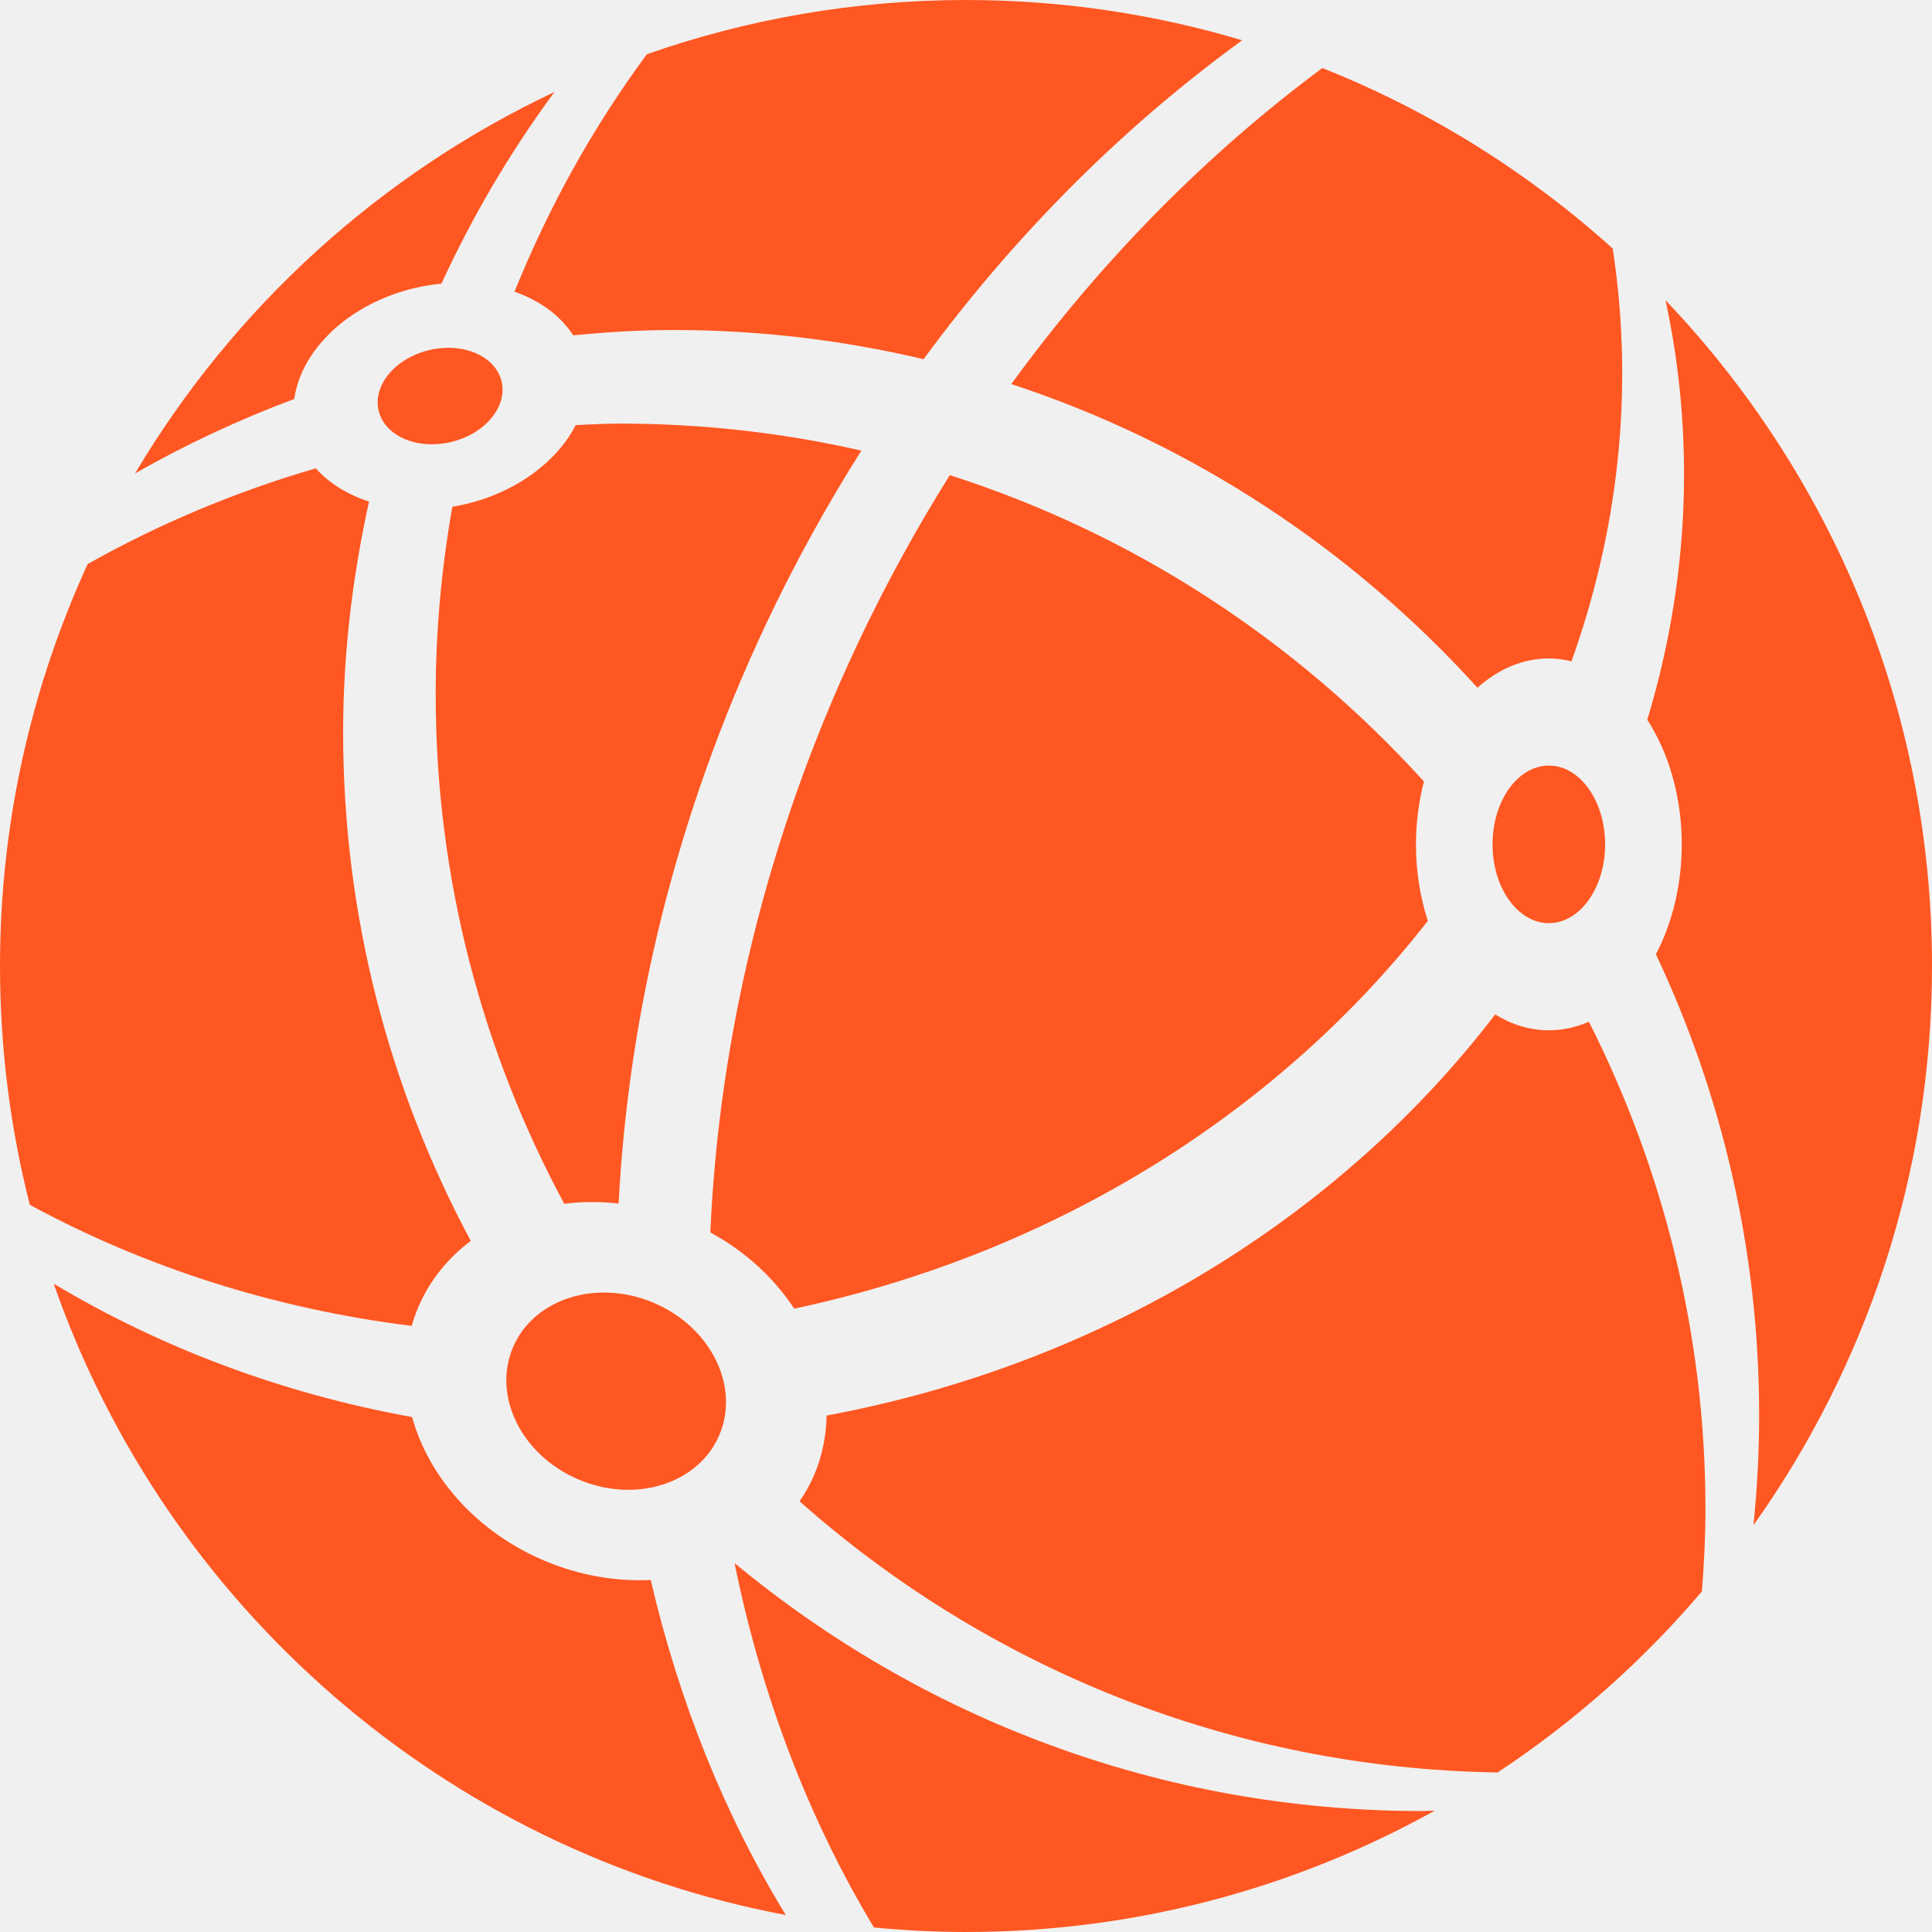
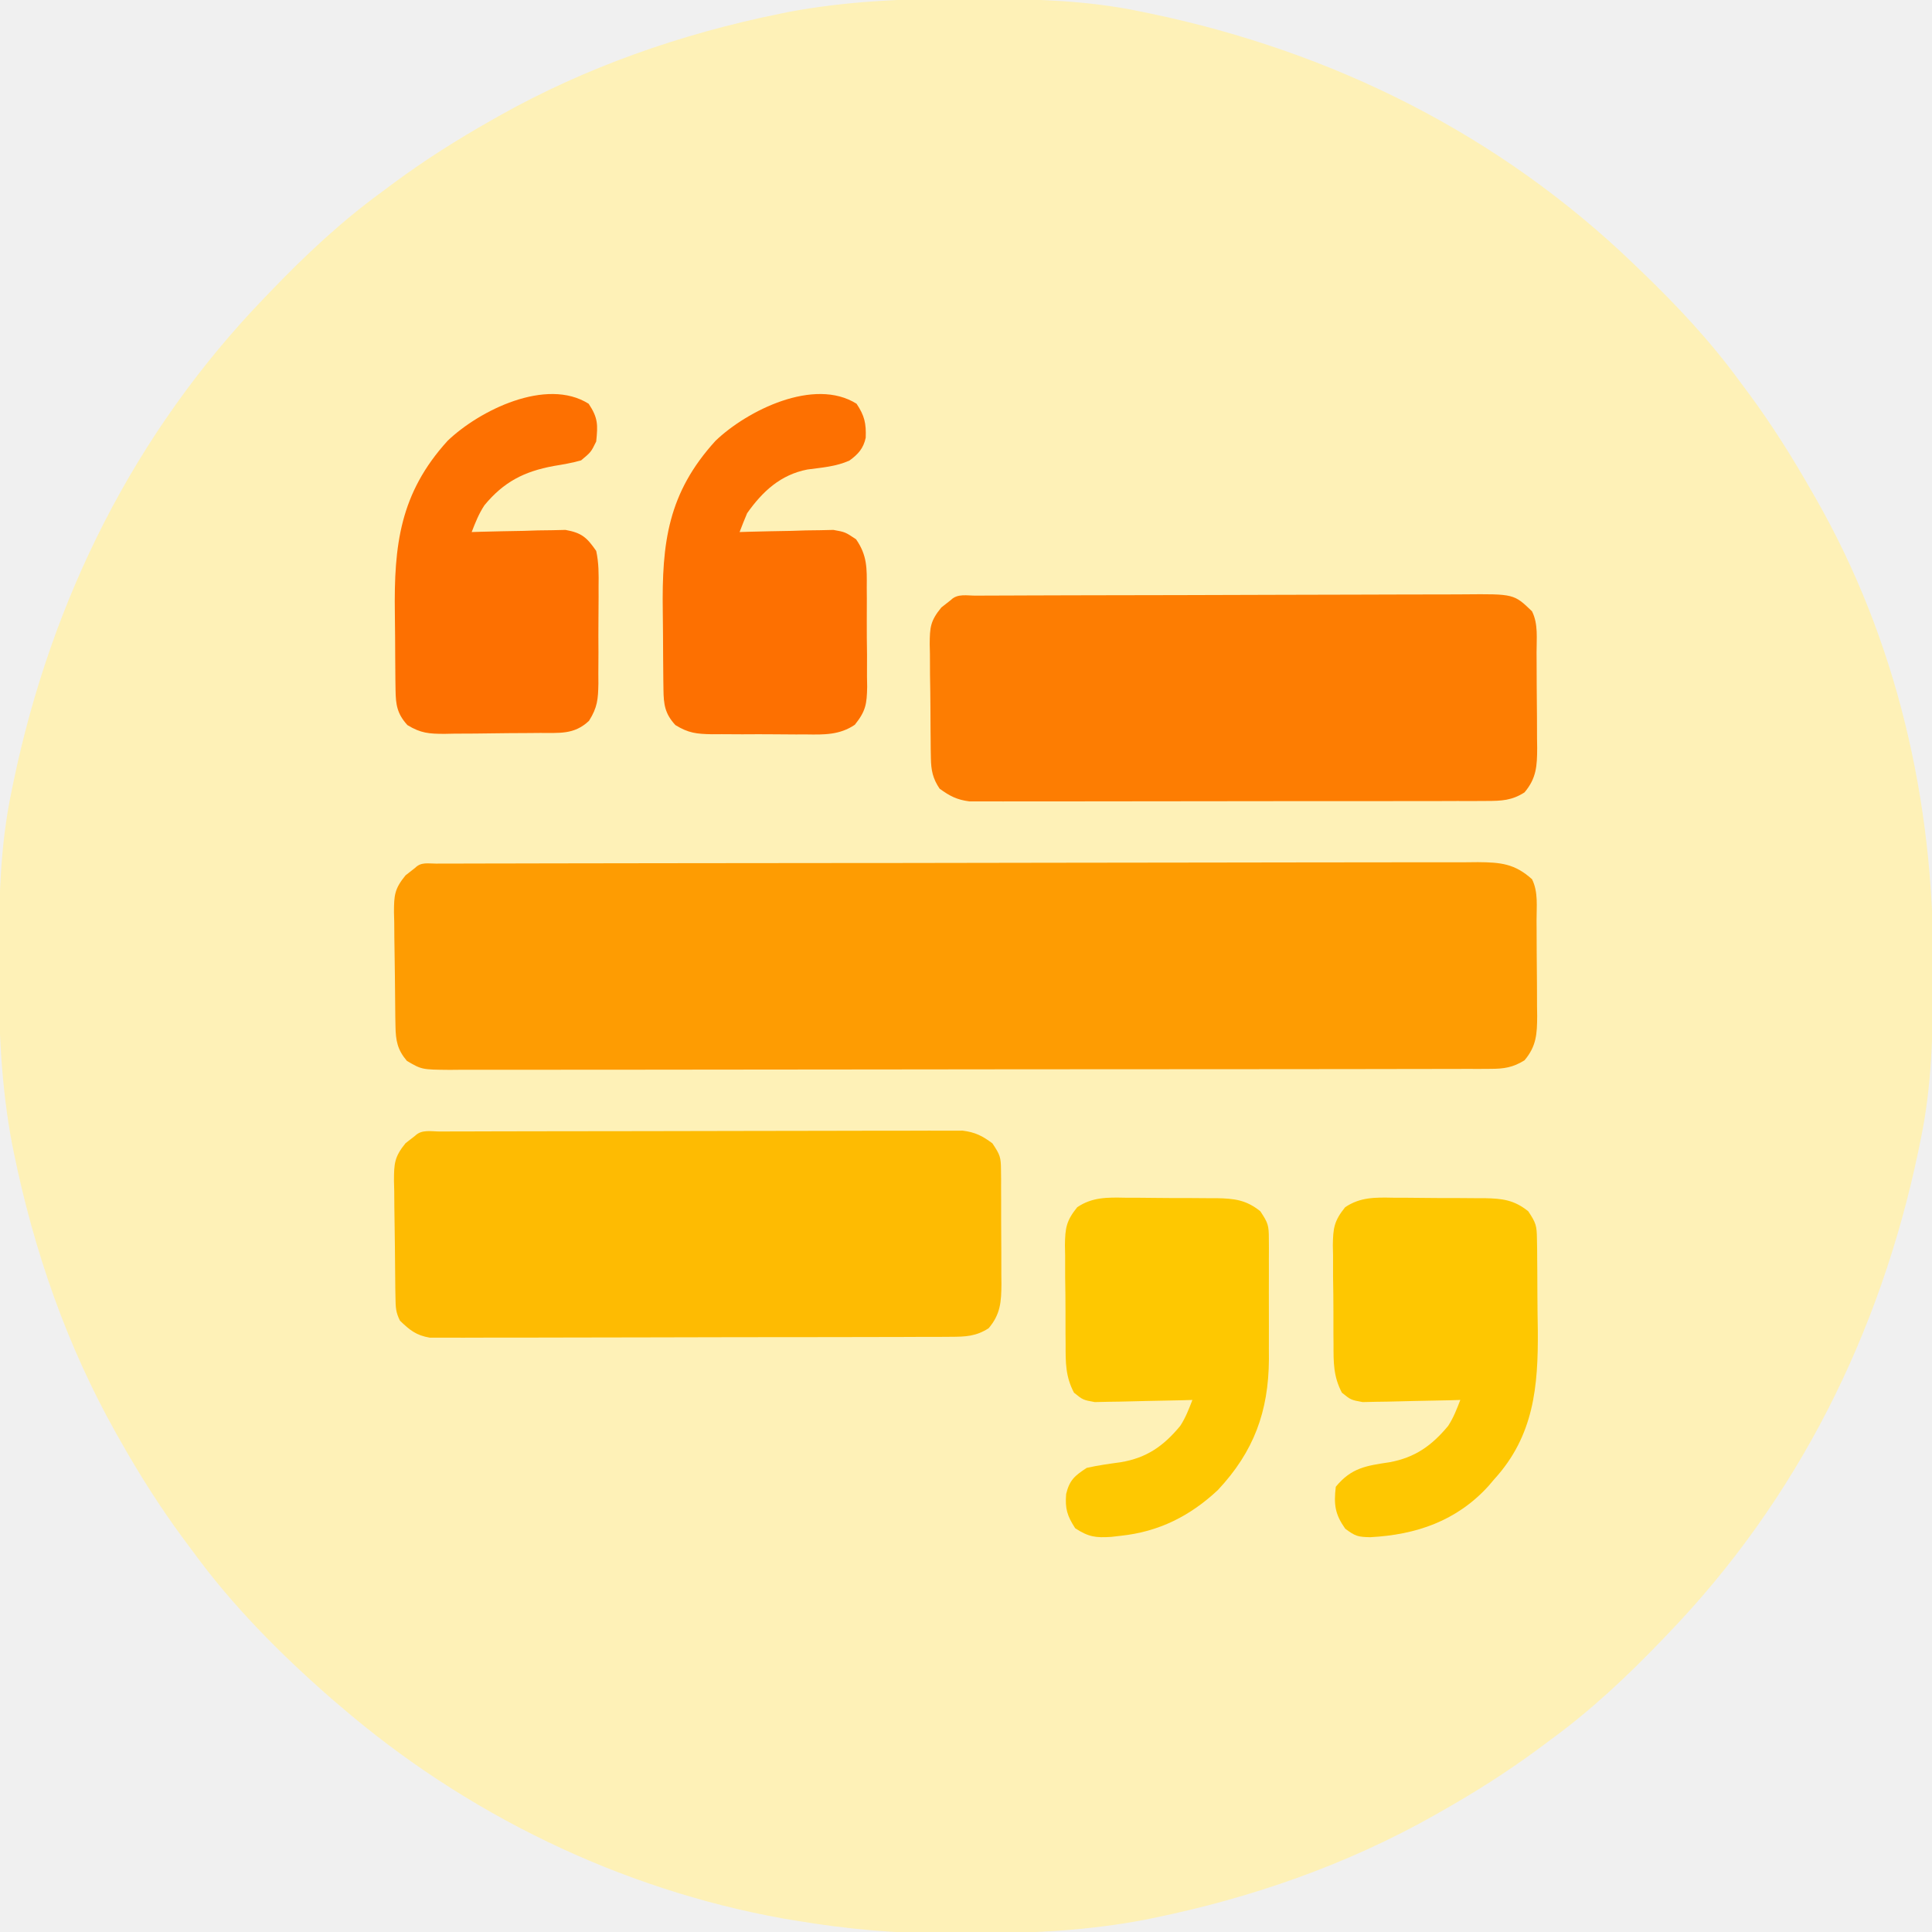
- <svg xmlns="http://www.w3.org/2000/svg" width="140" height="140" viewBox="0 0 140 140" fill="none">
-   <g clip-path="url(#clip0_109_2)">
-     <path d="M73.281 27.831C86.41 32.136 97.992 39.823 107.062 49.836C108.556 48.498 110.328 47.714 112.235 47.714C112.795 47.714 113.342 47.795 113.874 47.923C117.232 38.552 118.425 28.456 116.891 18.191C116.883 18.128 116.865 18.068 116.856 18.004C110.728 12.481 103.62 8.028 95.822 4.93C87.496 11.111 79.845 18.812 73.281 27.831Z" fill="#FF5722" />
-     <path d="M41.536 24.297C43.937 24.071 46.358 23.914 48.819 23.914C55.055 23.914 61.112 24.654 66.925 26.029C73.644 16.885 81.489 9.111 90.013 2.919C83.673 1.026 76.956 0 69.999 0C61.893 0 54.115 1.394 46.875 3.929C42.985 9.195 39.77 14.98 37.283 21.138C39.118 21.778 40.616 22.869 41.536 24.297Z" fill="#FF5722" />
-     <path d="M33.758 36.525C33.43 36.603 33.104 36.666 32.78 36.719C32.001 41.136 31.571 45.673 31.571 50.313C31.571 63.679 34.969 76.233 40.887 87.23C42.163 87.064 43.489 87.064 44.828 87.212C45.54 73.406 48.981 59.103 55.479 45.288C57.561 40.861 59.891 36.652 62.419 32.653C56.794 31.371 50.939 30.695 44.923 30.695C43.847 30.695 42.784 30.756 41.718 30.804C40.376 33.421 37.468 35.642 33.758 36.525Z" fill="#FF5722" />
-     <path d="M68.825 34.431C66.4 38.309 64.155 42.38 62.144 46.658C55.531 60.716 52.095 75.274 51.473 89.304C54.038 90.698 56.103 92.628 57.554 94.83C76.67 90.758 92.769 80.435 103.466 66.731C102.918 65.039 102.606 63.166 102.606 61.188C102.606 59.586 102.818 58.054 103.182 56.63C93.978 46.468 82.192 38.703 68.825 34.431Z" fill="#FF5722" />
-     <path d="M30.303 94.738C31.132 92.778 32.464 91.164 34.114 89.921C28.227 78.942 24.864 66.407 24.864 53.077C24.864 47.324 25.552 41.74 26.741 36.345C25.178 35.841 23.845 35.016 22.883 33.936C17.07 35.635 11.525 37.958 6.352 40.873C2.286 49.744 0 59.604 0 70.001C0 75.976 0.753 81.773 2.161 87.307C10.484 91.821 19.869 94.846 29.834 96.079C29.963 95.628 30.116 95.18 30.303 94.738Z" fill="#FF5722" />
-     <path d="M112.235 74.659C110.851 74.659 109.536 74.245 108.348 73.508C97.267 87.986 80.201 98.794 59.901 102.574C59.87 104.028 59.59 105.479 59.003 106.87C58.712 107.555 58.347 108.19 57.943 108.794C71.453 120.769 89.117 128.143 108.521 128.439C114.059 124.782 119.043 120.358 123.326 115.321C123.478 113.35 123.584 111.366 123.584 109.355C123.584 96.638 120.503 84.663 115.138 74.037C114.221 74.439 113.246 74.659 112.235 74.659Z" fill="#FF5722" />
-     <path d="M53.229 113.268C55.171 122.836 58.576 131.772 63.328 139.674C65.526 139.88 67.748 140 70.001 140C82.332 140 93.908 136.801 103.97 131.205C103.651 131.208 103.339 131.235 103.022 131.235C84.087 131.233 66.749 124.474 53.229 113.268Z" fill="#FF5722" />
-     <path d="M39.46 113.097C34.519 111.01 31.068 107.032 29.861 102.687C20.459 100.985 11.661 97.671 3.893 93.023C12.027 116.379 32.179 134.097 56.942 138.772C52.48 131.475 49.199 123.265 47.153 114.489C44.652 114.611 42.015 114.177 39.46 113.097Z" fill="#FF5722" />
-     <path d="M30.032 20.877C30.689 20.72 31.343 20.618 31.988 20.555C34.253 15.632 36.994 10.975 40.184 6.662C27.499 12.644 16.906 22.321 9.786 34.309C13.455 32.207 17.317 30.409 21.325 28.909C21.817 25.351 25.266 22.012 30.032 20.877Z" fill="#FF5722" />
-     <path d="M140 70.001C140 51.293 132.647 34.313 120.691 21.755C120.954 22.987 121.185 24.233 121.374 25.495C122.74 34.646 121.936 43.665 119.368 52.157C120.914 54.547 121.865 57.709 121.865 61.188C121.865 64.168 121.166 66.915 119.993 69.146C124.772 79.295 127.475 90.614 127.475 102.576C127.475 105.259 127.326 107.904 127.063 110.52C135.197 99.081 140 85.106 140 70.001Z" fill="#FF5722" />
-     <path d="M41.941 107.218C46.073 108.965 50.636 107.512 52.132 103.973C53.628 100.434 51.491 96.149 47.358 94.402C43.226 92.655 38.663 94.108 37.167 97.647C35.671 101.186 37.808 105.471 41.941 107.218Z" fill="#FF5722" />
-     <path d="M112.235 66.895C114.487 66.895 116.313 64.339 116.313 61.186C116.313 58.033 114.487 55.477 112.235 55.477C109.982 55.477 108.156 58.033 108.156 61.186C108.156 64.339 109.982 66.895 112.235 66.895Z" fill="#FF5722" />
-     <path d="M32.686 32.029C35.146 31.442 36.785 29.476 36.346 27.637C35.908 25.799 33.559 24.784 31.099 25.37C28.639 25.956 27 27.922 27.438 29.761C27.877 31.6 30.226 32.615 32.686 32.029Z" fill="#FF5722" />
-   </g>
-   <defs>
-     <clipPath id="clip0_109_2">
-       <rect width="140" height="140" fill="white" />
-     </clipPath>
-   </defs>
+ <svg xmlns="http://www.w3.org/2000/svg" version="1.1" width="512" height="512">
+   <path d="M0 0 C1.018 0.002 2.036 0.004 3.085 0.007 C17.694 0.056 32.026 0.307 46.375 3.312 C47.35 3.511 48.325 3.71 49.329 3.915 C97.711 14.035 141.699 35.952 177.375 70.312 C178.364 71.261 178.364 71.261 179.373 72.228 C188.861 81.372 197.601 90.67 205.375 101.312 C206.233 102.464 207.091 103.615 207.949 104.766 C213.987 112.957 219.346 121.471 224.375 130.312 C224.739 130.944 225.104 131.576 225.479 132.227 C247.085 169.975 256.852 212.742 256.688 255.938 C256.685 256.955 256.683 257.973 256.681 259.022 C256.631 273.631 256.38 287.963 253.375 302.312 C253.077 303.775 253.077 303.775 252.773 305.267 C242.652 353.648 220.736 397.637 186.375 433.312 C185.743 433.972 185.111 434.631 184.459 435.311 C175.315 444.799 166.018 453.539 155.375 461.312 C154.224 462.171 153.073 463.029 151.922 463.887 C143.732 469.924 135.23 475.307 126.375 480.312 C125.668 480.715 124.961 481.117 124.232 481.531 C101.097 494.557 75.925 503.306 49.938 508.625 C49.219 508.772 48.5 508.92 47.759 509.072 C33.083 511.861 18.558 512.661 3.648 512.628 C0.708 512.625 -2.23 512.649 -5.17 512.674 C-18.543 512.718 -31.439 511.513 -44.625 509.312 C-46.331 509.03 -46.331 509.03 -48.071 508.742 C-91.338 500.97 -132.388 480.983 -165.625 452.312 C-166.37 451.678 -167.115 451.044 -167.883 450.391 C-181.388 438.579 -194.059 425.829 -204.625 411.312 C-205.481 410.163 -206.338 409.013 -207.195 407.863 C-213.235 399.673 -218.619 391.169 -223.625 382.312 C-224.027 381.605 -224.429 380.898 -224.844 380.169 C-237.869 357.034 -246.618 331.863 -251.938 305.875 C-252.085 305.156 -252.232 304.437 -252.384 303.697 C-255.358 288.05 -255.998 272.577 -255.938 256.688 C-255.935 255.67 -255.933 254.652 -255.931 253.603 C-255.881 238.994 -255.63 224.662 -252.625 210.312 C-252.426 209.338 -252.228 208.363 -252.023 207.358 C-241.902 158.977 -219.986 114.988 -185.625 79.312 C-184.993 78.653 -184.361 77.994 -183.709 77.314 C-174.565 67.826 -165.268 59.086 -154.625 51.312 C-153.474 50.454 -152.323 49.596 -151.172 48.738 C-142.982 42.701 -134.48 37.318 -125.625 32.312 C-124.918 31.91 -124.211 31.508 -123.482 31.094 C-100.347 18.068 -75.175 9.319 -49.188 4 C-48.469 3.853 -47.75 3.705 -47.009 3.553 C-31.363 0.58 -15.889 -0.061 0 0 Z " fill="#FEF1B7" transform="translate(255.625,-0.3125)" />
+   <path d="M0 0 C1.005 -0.004 2.01 -0.009 3.045 -0.014 C4.163 -0.013 5.28 -0.013 6.432 -0.013 C8.197 -0.018 8.197 -0.018 9.998 -0.024 C13.279 -0.033 16.56 -0.038 19.841 -0.04 C23.375 -0.044 26.908 -0.054 30.441 -0.063 C38.982 -0.082 47.523 -0.093 56.064 -0.101 C60.083 -0.106 64.103 -0.111 68.122 -0.116 C81.48 -0.133 94.837 -0.148 108.194 -0.155 C111.663 -0.157 115.132 -0.159 118.6 -0.161 C119.462 -0.161 120.325 -0.162 121.213 -0.162 C135.18 -0.171 149.146 -0.196 163.113 -0.229 C177.444 -0.262 191.775 -0.28 206.106 -0.283 C214.156 -0.285 222.205 -0.294 230.255 -0.319 C237.111 -0.341 243.966 -0.349 250.822 -0.339 C254.32 -0.335 257.819 -0.337 261.317 -0.356 C265.11 -0.374 268.901 -0.367 272.694 -0.354 C273.8 -0.364 274.907 -0.375 276.046 -0.387 C282.114 -0.336 285.792 0.013 290.38 4.134 C292.077 7.528 291.565 11.388 291.583 15.123 C291.589 16.018 291.595 16.913 291.601 17.836 C291.61 19.733 291.617 21.63 291.621 23.528 C291.63 26.425 291.661 29.321 291.693 32.218 C291.699 34.061 291.705 35.904 291.708 37.748 C291.721 38.612 291.733 39.477 291.746 40.368 C291.728 45.08 291.563 48.384 288.38 52.134 C285.308 54.035 282.974 54.386 279.389 54.391 C278.377 54.398 277.365 54.404 276.323 54.411 C275.214 54.408 274.104 54.405 272.961 54.402 C271.781 54.406 270.601 54.411 269.385 54.415 C266.109 54.426 262.833 54.427 259.556 54.425 C256.023 54.425 252.49 54.436 248.957 54.445 C242.035 54.462 235.113 54.467 228.191 54.468 C222.566 54.469 216.94 54.473 211.315 54.48 C195.371 54.497 179.428 54.507 163.484 54.505 C162.195 54.505 162.195 54.505 160.879 54.505 C160.018 54.505 159.158 54.505 158.271 54.505 C144.316 54.504 130.362 54.523 116.408 54.551 C102.085 54.58 87.762 54.594 73.439 54.592 C65.395 54.591 57.352 54.597 49.308 54.618 C42.461 54.636 35.614 54.641 28.767 54.627 C25.272 54.621 21.778 54.621 18.284 54.638 C14.498 54.653 10.712 54.644 6.926 54.629 C5.265 54.644 5.265 54.644 3.571 54.66 C-3.834 54.593 -3.834 54.593 -7.779 52.291 C-10.316 49.319 -10.744 46.887 -10.813 43.109 C-10.829 42.305 -10.845 41.5 -10.861 40.671 C-10.906 37.003 -10.947 33.334 -10.97 29.665 C-10.986 27.731 -11.014 25.797 -11.052 23.864 C-11.107 21.071 -11.128 18.279 -11.143 15.486 C-11.166 14.624 -11.188 13.763 -11.212 12.875 C-11.196 8.391 -11.087 6.706 -8.149 3.112 C-7.315 2.459 -6.48 1.807 -5.62 1.134 C-4.002 -0.484 -2.238 0.005 0 0 Z " fill="#FE9C02" transform="translate(115.6197,228.8658)" />
+   <path d="M0 0 C1.231 -0.006 2.462 -0.011 3.73 -0.017 C5.107 -0.019 6.484 -0.02 7.861 -0.021 C9.301 -0.025 10.742 -0.03 12.182 -0.036 C16.106 -0.049 20.029 -0.055 23.953 -0.06 C26.403 -0.063 28.853 -0.067 31.304 -0.071 C38.966 -0.085 46.629 -0.095 54.291 -0.098 C63.143 -0.103 71.994 -0.12 80.845 -0.149 C87.682 -0.171 94.518 -0.181 101.355 -0.182 C105.44 -0.184 109.526 -0.189 113.611 -0.207 C117.455 -0.224 121.3 -0.226 125.144 -0.217 C126.555 -0.216 127.965 -0.221 129.376 -0.231 C131.303 -0.243 133.23 -0.236 135.157 -0.227 C136.236 -0.229 137.314 -0.23 138.425 -0.231 C141.784 0.198 143.628 1.13 146.333 3.14 C148.353 6.17 148.585 6.766 148.607 10.165 C148.617 10.97 148.626 11.774 148.636 12.603 C148.635 13.902 148.635 13.902 148.633 15.226 C148.638 16.12 148.642 17.014 148.646 17.935 C148.652 19.827 148.653 21.718 148.648 23.609 C148.645 26.498 148.669 29.385 148.694 32.273 C148.696 34.112 148.697 35.95 148.696 37.789 C148.705 38.65 148.714 39.512 148.724 40.4 C148.688 45.099 148.5 48.399 145.333 52.14 C141.985 54.288 139.236 54.396 135.305 54.408 C133.452 54.421 133.452 54.421 131.562 54.434 C130.196 54.433 128.83 54.432 127.464 54.431 C126.023 54.437 124.582 54.444 123.142 54.451 C119.23 54.469 115.319 54.474 111.408 54.475 C108.143 54.477 104.877 54.484 101.612 54.491 C93.908 54.508 86.204 54.512 78.5 54.511 C70.553 54.51 62.607 54.531 54.66 54.563 C47.836 54.589 41.012 54.599 34.188 54.598 C30.113 54.598 26.038 54.603 21.963 54.624 C18.13 54.644 14.299 54.644 10.466 54.629 C9.06 54.627 7.655 54.632 6.249 54.644 C4.329 54.66 2.408 54.648 0.488 54.635 C-1.124 54.637 -1.124 54.637 -2.767 54.638 C-6.38 54.018 -8.051 52.656 -10.667 50.14 C-11.79 47.896 -11.816 46.629 -11.86 44.137 C-11.876 43.313 -11.892 42.488 -11.909 41.639 C-11.953 37.866 -11.994 34.093 -12.017 30.32 C-12.034 28.331 -12.061 26.341 -12.099 24.352 C-12.154 21.483 -12.176 18.615 -12.191 15.746 C-12.213 14.859 -12.236 13.973 -12.259 13.059 C-12.244 8.515 -12.16 6.747 -9.197 3.103 C-8.362 2.455 -7.527 1.808 -6.667 1.14 C-4.904 -0.623 -2.391 0.007 0 0 Z " fill="#FEBB02" transform="translate(116.6673,299.8596)" />
+   <path d="M0 0 C1.23 -0.007 2.459 -0.014 3.726 -0.022 C5.101 -0.025 6.477 -0.027 7.852 -0.03 C9.291 -0.036 10.729 -0.043 12.168 -0.05 C16.088 -0.067 20.007 -0.078 23.927 -0.086 C26.375 -0.091 28.823 -0.097 31.271 -0.103 C38.929 -0.123 46.587 -0.137 54.245 -0.145 C63.088 -0.155 71.93 -0.181 80.773 -0.222 C87.605 -0.252 94.436 -0.267 101.268 -0.27 C105.349 -0.272 109.43 -0.281 113.512 -0.306 C117.354 -0.33 121.196 -0.334 125.038 -0.324 C126.447 -0.323 127.855 -0.329 129.263 -0.343 C142.547 -0.465 142.547 -0.465 147.339 4.147 C149.036 7.541 148.524 11.401 148.543 15.135 C148.548 16.031 148.554 16.926 148.56 17.849 C148.569 19.746 148.576 21.643 148.58 23.54 C148.589 26.438 148.62 29.334 148.652 32.231 C148.658 34.074 148.664 35.917 148.668 37.76 C148.68 38.625 148.692 39.49 148.705 40.381 C148.688 45.093 148.522 48.397 145.339 52.147 C142 54.287 139.27 54.4 135.349 54.408 C134.123 54.415 132.896 54.422 131.632 54.429 C130.275 54.427 128.919 54.425 127.562 54.422 C126.131 54.426 124.701 54.431 123.27 54.437 C119.385 54.451 115.501 54.451 111.617 54.449 C108.374 54.448 105.131 54.453 101.888 54.457 C94.237 54.468 86.585 54.469 78.934 54.463 C71.042 54.457 63.15 54.469 55.258 54.49 C48.48 54.508 41.703 54.514 34.926 54.511 C30.879 54.509 26.832 54.512 22.784 54.525 C18.978 54.538 15.173 54.536 11.366 54.523 C9.97 54.521 8.574 54.523 7.178 54.532 C5.271 54.542 3.364 54.532 1.457 54.521 C-0.144 54.522 -0.144 54.522 -1.776 54.522 C-5.093 54.091 -6.971 53.101 -9.661 51.147 C-11.484 48.427 -11.918 46.249 -11.967 43.009 C-11.983 42.204 -11.999 41.4 -12.015 40.571 C-12.021 39.711 -12.026 38.85 -12.032 37.964 C-12.041 37.071 -12.05 36.179 -12.059 35.259 C-12.074 33.374 -12.082 31.488 -12.086 29.603 C-12.098 26.723 -12.147 23.845 -12.198 20.966 C-12.207 19.132 -12.214 17.298 -12.219 15.464 C-12.239 14.605 -12.258 13.747 -12.278 12.862 C-12.245 8.391 -12.121 6.709 -9.188 3.127 C-8.354 2.474 -7.52 1.82 -6.661 1.147 C-4.898 -0.615 -2.39 0.009 0 0 Z " fill="#FD7D02" transform="translate(258.6606,157.8528)" />
+   <path d="M0 0 C1.301 -0 1.301 -0 2.629 -0 C4.455 0.005 6.282 0.023 8.108 0.052 C10.897 0.094 13.685 0.093 16.475 0.086 C18.254 0.096 20.033 0.109 21.812 0.125 C22.643 0.125 23.473 0.125 24.329 0.126 C28.967 0.22 32.088 0.575 35.84 3.594 C37.897 6.68 38.091 7.328 38.099 10.815 C38.105 11.663 38.111 12.512 38.118 13.386 C38.114 14.301 38.11 15.217 38.105 16.16 C38.108 17.583 38.108 17.583 38.111 19.035 C38.113 21.046 38.109 23.058 38.101 25.07 C38.09 28.12 38.1 31.17 38.113 34.221 C38.112 36.18 38.109 38.139 38.105 40.098 C38.11 40.999 38.114 41.901 38.118 42.829 C38.018 56.633 34.148 67.259 24.59 77.469 C17.194 84.388 8.922 88.535 -1.16 89.594 C-1.968 89.688 -2.777 89.782 -3.609 89.879 C-7.777 90.148 -9.645 89.93 -13.223 87.594 C-15.369 84.27 -15.929 82.411 -15.621 78.523 C-14.738 74.827 -13.321 73.66 -10.16 71.594 C-7.172 70.929 -4.197 70.511 -1.164 70.102 C5.775 68.929 10.174 65.818 14.613 60.473 C16.044 58.281 16.896 56.029 17.84 53.594 C16.982 53.62 16.125 53.646 15.241 53.673 C12.051 53.758 8.861 53.821 5.669 53.868 C4.29 53.894 2.911 53.928 1.532 53.971 C-0.454 54.032 -2.44 54.057 -4.426 54.082 C-6.217 54.121 -6.217 54.121 -8.044 54.161 C-11.16 53.594 -11.16 53.594 -13.543 51.671 C-15.807 47.363 -15.771 43.677 -15.762 38.875 C-15.77 37.94 -15.779 37.004 -15.788 36.04 C-15.799 34.067 -15.8 32.093 -15.792 30.12 C-15.785 27.103 -15.832 24.09 -15.883 21.074 C-15.887 19.154 -15.889 17.233 -15.887 15.312 C-15.905 14.413 -15.924 13.514 -15.943 12.588 C-15.876 8.045 -15.616 6.16 -12.687 2.523 C-8.701 -0.176 -4.677 -0.093 0 0 Z " fill="#FEC801" transform="translate(298.1602,317.4062)" />
+   <path d="M0 0 C1.301 -0 1.301 -0 2.629 -0 C4.455 0.005 6.282 0.023 8.108 0.052 C10.897 0.094 13.685 0.093 16.475 0.086 C18.254 0.096 20.033 0.109 21.812 0.125 C22.643 0.125 23.473 0.125 24.329 0.126 C28.967 0.22 32.088 0.575 35.84 3.594 C37.906 6.692 38.097 7.415 38.146 10.935 C38.162 11.81 38.178 12.686 38.195 13.588 C38.2 14.535 38.205 15.482 38.211 16.457 C38.224 17.932 38.224 17.932 38.238 19.438 C38.253 21.526 38.262 23.615 38.265 25.704 C38.277 28.856 38.326 32.007 38.377 35.158 C38.497 50.015 37.337 63.112 26.84 74.594 C26.328 75.196 25.816 75.798 25.289 76.418 C16.894 85.654 6.147 89.332 -6.035 89.969 C-9.256 89.9 -9.972 89.735 -12.66 87.719 C-15.376 83.871 -15.722 81.333 -15.16 76.594 C-11.042 71.585 -7.138 71.032 -0.906 70.102 C5.866 68.849 10.268 65.704 14.613 60.473 C16.044 58.281 16.896 56.029 17.84 53.594 C16.982 53.62 16.125 53.646 15.241 53.673 C12.051 53.758 8.861 53.821 5.669 53.868 C4.29 53.894 2.911 53.928 1.532 53.971 C-0.454 54.032 -2.44 54.057 -4.426 54.082 C-6.217 54.121 -6.217 54.121 -8.044 54.161 C-11.16 53.594 -11.16 53.594 -13.543 51.671 C-15.807 47.363 -15.771 43.677 -15.762 38.875 C-15.77 37.94 -15.779 37.004 -15.788 36.04 C-15.799 34.067 -15.8 32.093 -15.792 30.12 C-15.785 27.103 -15.832 24.09 -15.883 21.074 C-15.887 19.154 -15.889 17.233 -15.887 15.312 C-15.905 14.413 -15.924 13.514 -15.943 12.588 C-15.876 8.045 -15.616 6.16 -12.687 2.523 C-8.701 -0.176 -4.677 -0.093 0 0 Z " fill="#FEC701" transform="translate(369.1602,317.4062)" />
+   <path d="M0 0 C2.121 3.181 2.562 5.196 2.422 9 C1.83 11.808 0.408 13.404 -1.898 15.055 C-5.447 16.651 -9.197 16.909 -13.027 17.422 C-20.159 18.809 -24.909 23.224 -29 29 C-29.697 30.654 -30.37 32.319 -31 34 C-30.178 33.974 -29.356 33.948 -28.509 33.921 C-24.777 33.817 -21.045 33.752 -17.312 33.688 C-16.019 33.646 -14.725 33.604 -13.393 33.561 C-11.522 33.536 -11.522 33.536 -9.613 33.512 C-8.466 33.486 -7.32 33.459 -6.138 33.432 C-3 34 -3 34 -0.13 35.923 C2.841 40.214 2.739 43.608 2.699 48.719 C2.706 49.654 2.714 50.59 2.721 51.554 C2.729 53.527 2.724 55.501 2.707 57.474 C2.688 60.491 2.727 63.503 2.771 66.52 C2.772 68.44 2.769 70.361 2.762 72.281 C2.777 73.18 2.792 74.079 2.808 75.006 C2.724 79.535 2.45 81.439 -0.461 85.068 C-4.499 87.804 -8.643 87.703 -13.379 87.629 C-14.269 87.631 -15.158 87.634 -16.075 87.636 C-17.948 87.635 -19.822 87.622 -21.695 87.597 C-24.557 87.563 -27.417 87.576 -30.279 87.596 C-32.104 87.589 -33.929 87.579 -35.754 87.566 C-37.032 87.574 -37.032 87.574 -38.336 87.581 C-42.365 87.502 -44.509 87.301 -48.015 85.152 C-50.802 82.13 -51.126 79.674 -51.177 75.719 C-51.19 74.857 -51.203 73.995 -51.216 73.107 C-51.227 71.71 -51.227 71.71 -51.238 70.285 C-51.246 69.319 -51.254 68.353 -51.263 67.358 C-51.277 65.307 -51.287 63.257 -51.295 61.207 C-51.307 59.127 -51.327 57.047 -51.357 54.967 C-51.615 36.85 -50.02 23.69 -37.375 9.812 C-29.022 1.796 -11.226 -7.075 0 0 Z " fill="#FD7001" transform="translate(227,107)" />
+   <path d="M0 0 C2.492 3.737 2.458 5.573 2 10 C0.625 12.812 0.625 12.812 -2 15 C-4.412 15.687 -6.803 16.092 -9.277 16.496 C-17.152 17.953 -22.511 20.719 -27.625 26.902 C-29.12 29.183 -30.021 31.462 -31 34 C-30.178 33.974 -29.356 33.948 -28.509 33.921 C-24.777 33.817 -21.045 33.752 -17.312 33.688 C-16.019 33.646 -14.725 33.604 -13.393 33.561 C-11.522 33.536 -11.522 33.536 -9.613 33.512 C-8.466 33.486 -7.32 33.459 -6.138 33.432 C-1.839 34.21 -0.486 35.417 2 39 C2.698 42.177 2.678 45.257 2.629 48.5 C2.631 49.413 2.634 50.327 2.636 51.268 C2.635 53.194 2.622 55.121 2.597 57.047 C2.563 59.991 2.576 62.931 2.596 65.875 C2.589 67.75 2.579 69.625 2.566 71.5 C2.571 72.377 2.576 73.254 2.581 74.158 C2.502 78.29 2.339 80.462 0.09 84.031 C-3.879 87.77 -7.796 87.194 -12.988 87.238 C-13.884 87.246 -14.779 87.254 -15.701 87.263 C-17.599 87.277 -19.496 87.287 -21.393 87.295 C-24.291 87.312 -27.187 87.356 -30.084 87.4 C-31.927 87.411 -33.77 87.419 -35.613 87.426 C-36.478 87.443 -37.343 87.461 -38.234 87.479 C-42.313 87.464 -44.467 87.324 -48.024 85.161 C-50.764 82.164 -51.125 79.738 -51.177 75.827 C-51.19 74.988 -51.203 74.149 -51.216 73.285 C-51.223 72.379 -51.231 71.473 -51.238 70.539 C-51.246 69.598 -51.254 68.656 -51.263 67.686 C-51.277 65.687 -51.287 63.688 -51.295 61.689 C-51.307 59.664 -51.327 57.639 -51.357 55.615 C-51.623 37.496 -50.019 23.716 -37.375 9.812 C-29.022 1.796 -11.226 -7.075 0 0 Z " fill="#FD7001" transform="translate(156,107)" />
</svg>
